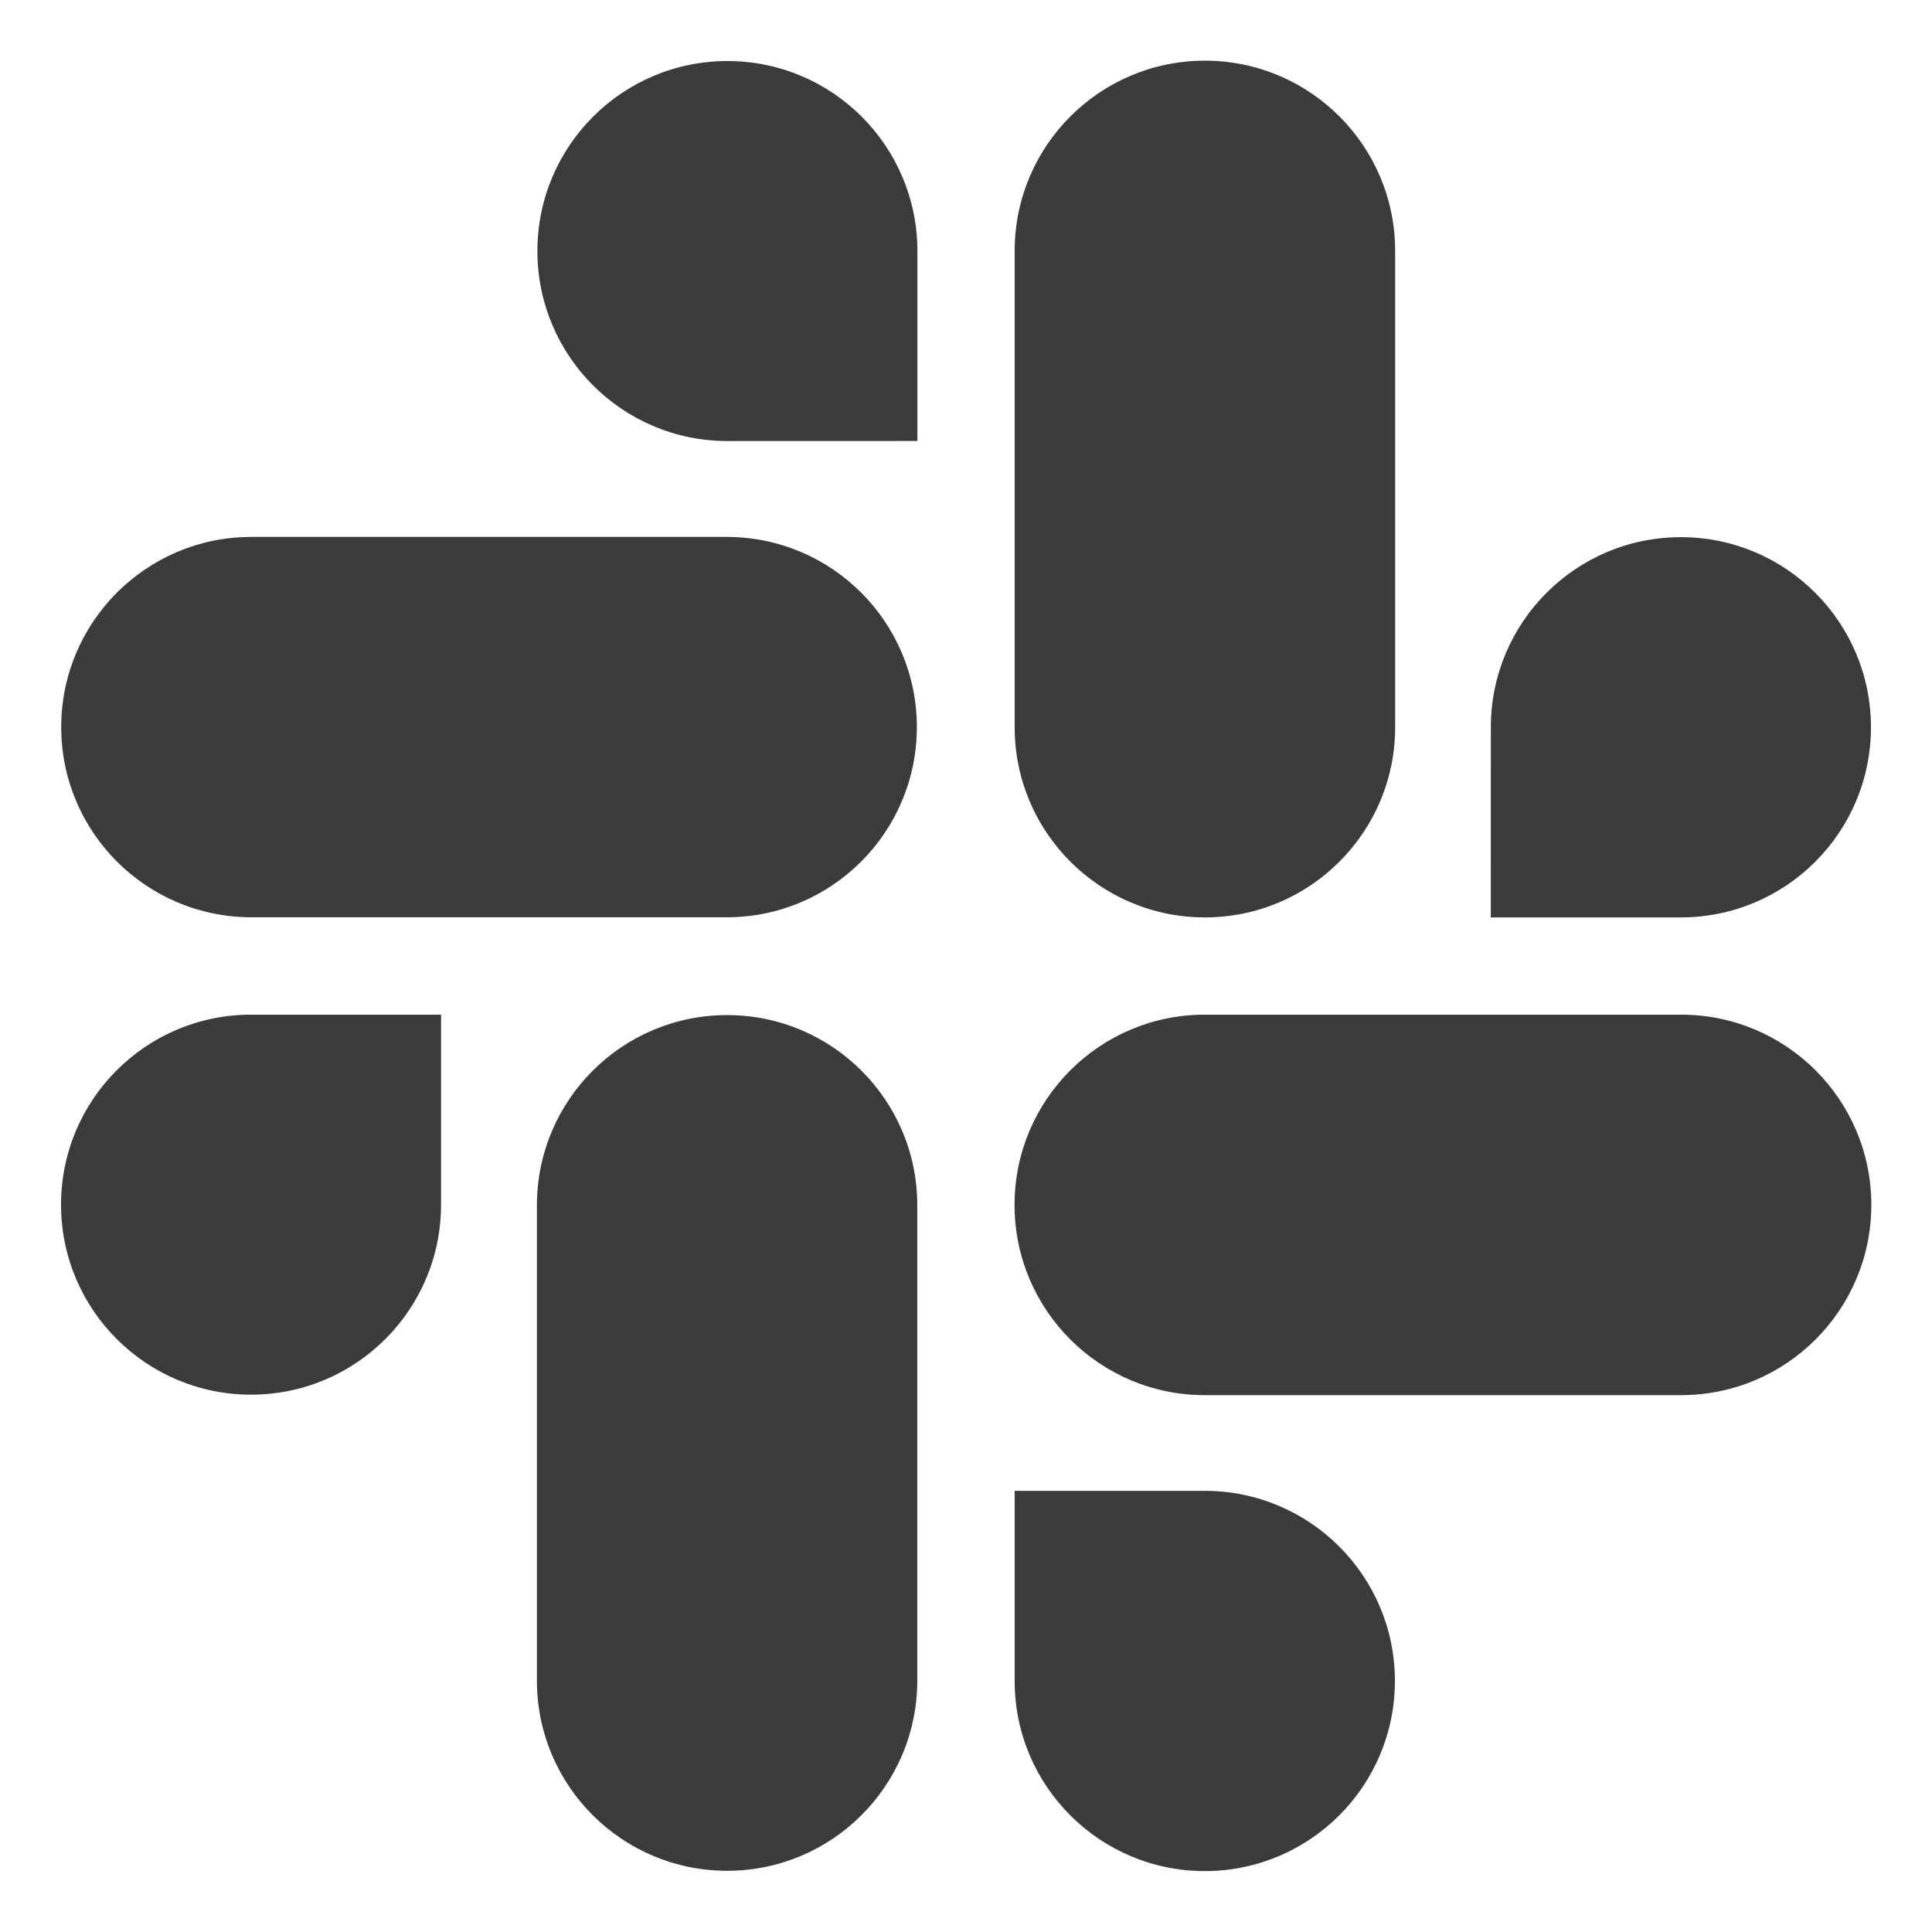
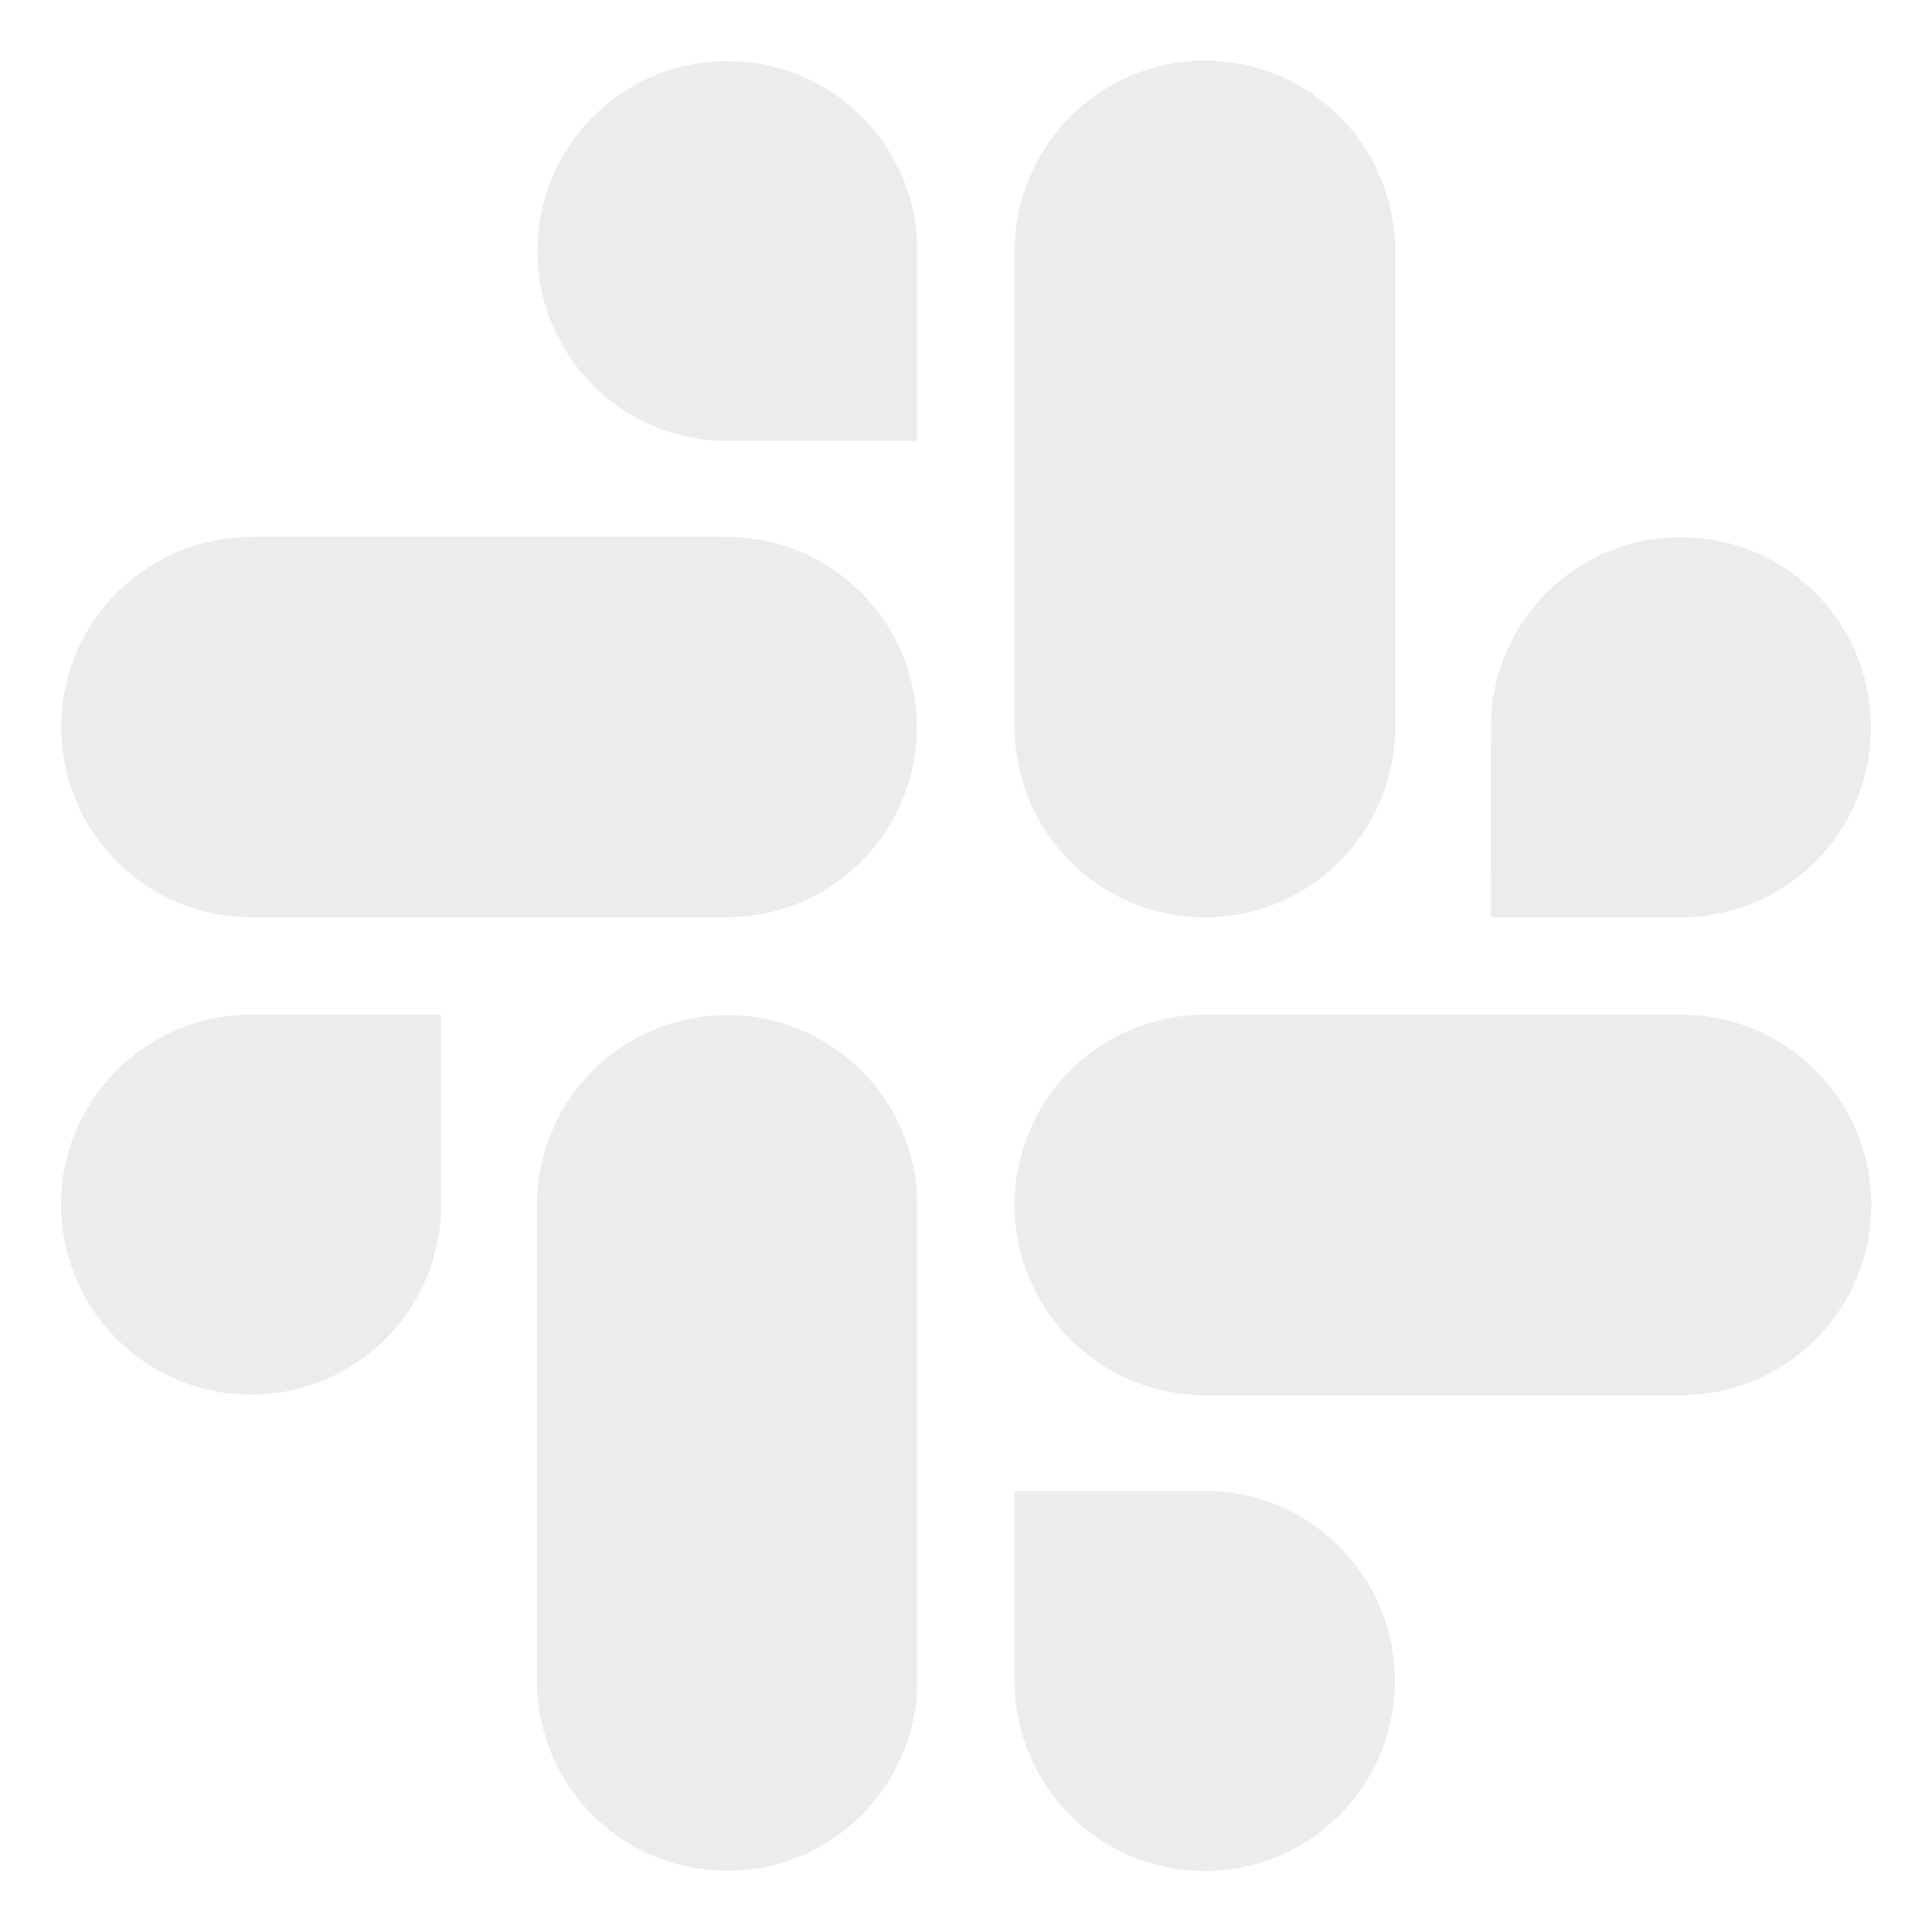
- <svg xmlns="http://www.w3.org/2000/svg" fill="#3b3b3b" width="800px" height="800px" viewBox="0 0 32 32" version="1.1">
+ <svg xmlns="http://www.w3.org/2000/svg" fill="#ececec" width="800px" height="800px" viewBox="0 0 32 32" version="1.1">
  <path d="M19.955 23.108c-1.74 0-3.151-1.411-3.151-3.151s1.411-3.151 3.151-3.151h7.889c1.74 0 3.151 1.411 3.151 3.151s-1.411 3.151-3.151 3.151v0zM19.955 24.693c1.739 0 3.149 1.41 3.149 3.149s-1.41 3.149-3.149 3.149c-1.738 0-3.148-1.408-3.149-3.146v-3.152zM23.108 12.044c0 1.74-1.411 3.151-3.151 3.151s-3.151-1.411-3.151-3.151v0-7.888c0-1.74 1.411-3.151 3.151-3.151s3.151 1.411 3.151 3.151v0zM24.693 12.044c0.001-1.738 1.41-3.147 3.148-3.147s3.148 1.41 3.148 3.149c0 1.738-1.408 3.147-3.145 3.149h-3.152zM12.044 8.893c1.736 0.005 3.142 1.413 3.142 3.15s-1.406 3.146-3.142 3.15h-7.888c-1.736-0.005-3.142-1.413-3.142-3.15s1.406-3.146 3.142-3.15h0zM12.044 7.305c-1.736-0.002-3.143-1.41-3.143-3.147 0-1.738 1.409-3.147 3.147-3.147s3.145 1.408 3.147 3.144v3.149zM8.893 19.955c0.005-1.736 1.413-3.142 3.15-3.142s3.146 1.406 3.15 3.142v7.889c-0.005 1.736-1.413 3.142-3.15 3.142s-3.146-1.406-3.15-3.142v-0zM7.305 19.955c-0.001 1.737-1.41 3.145-3.147 3.145s-3.147-1.409-3.147-3.147c0-1.738 1.408-3.146 3.145-3.147h3.149z" />
</svg>
